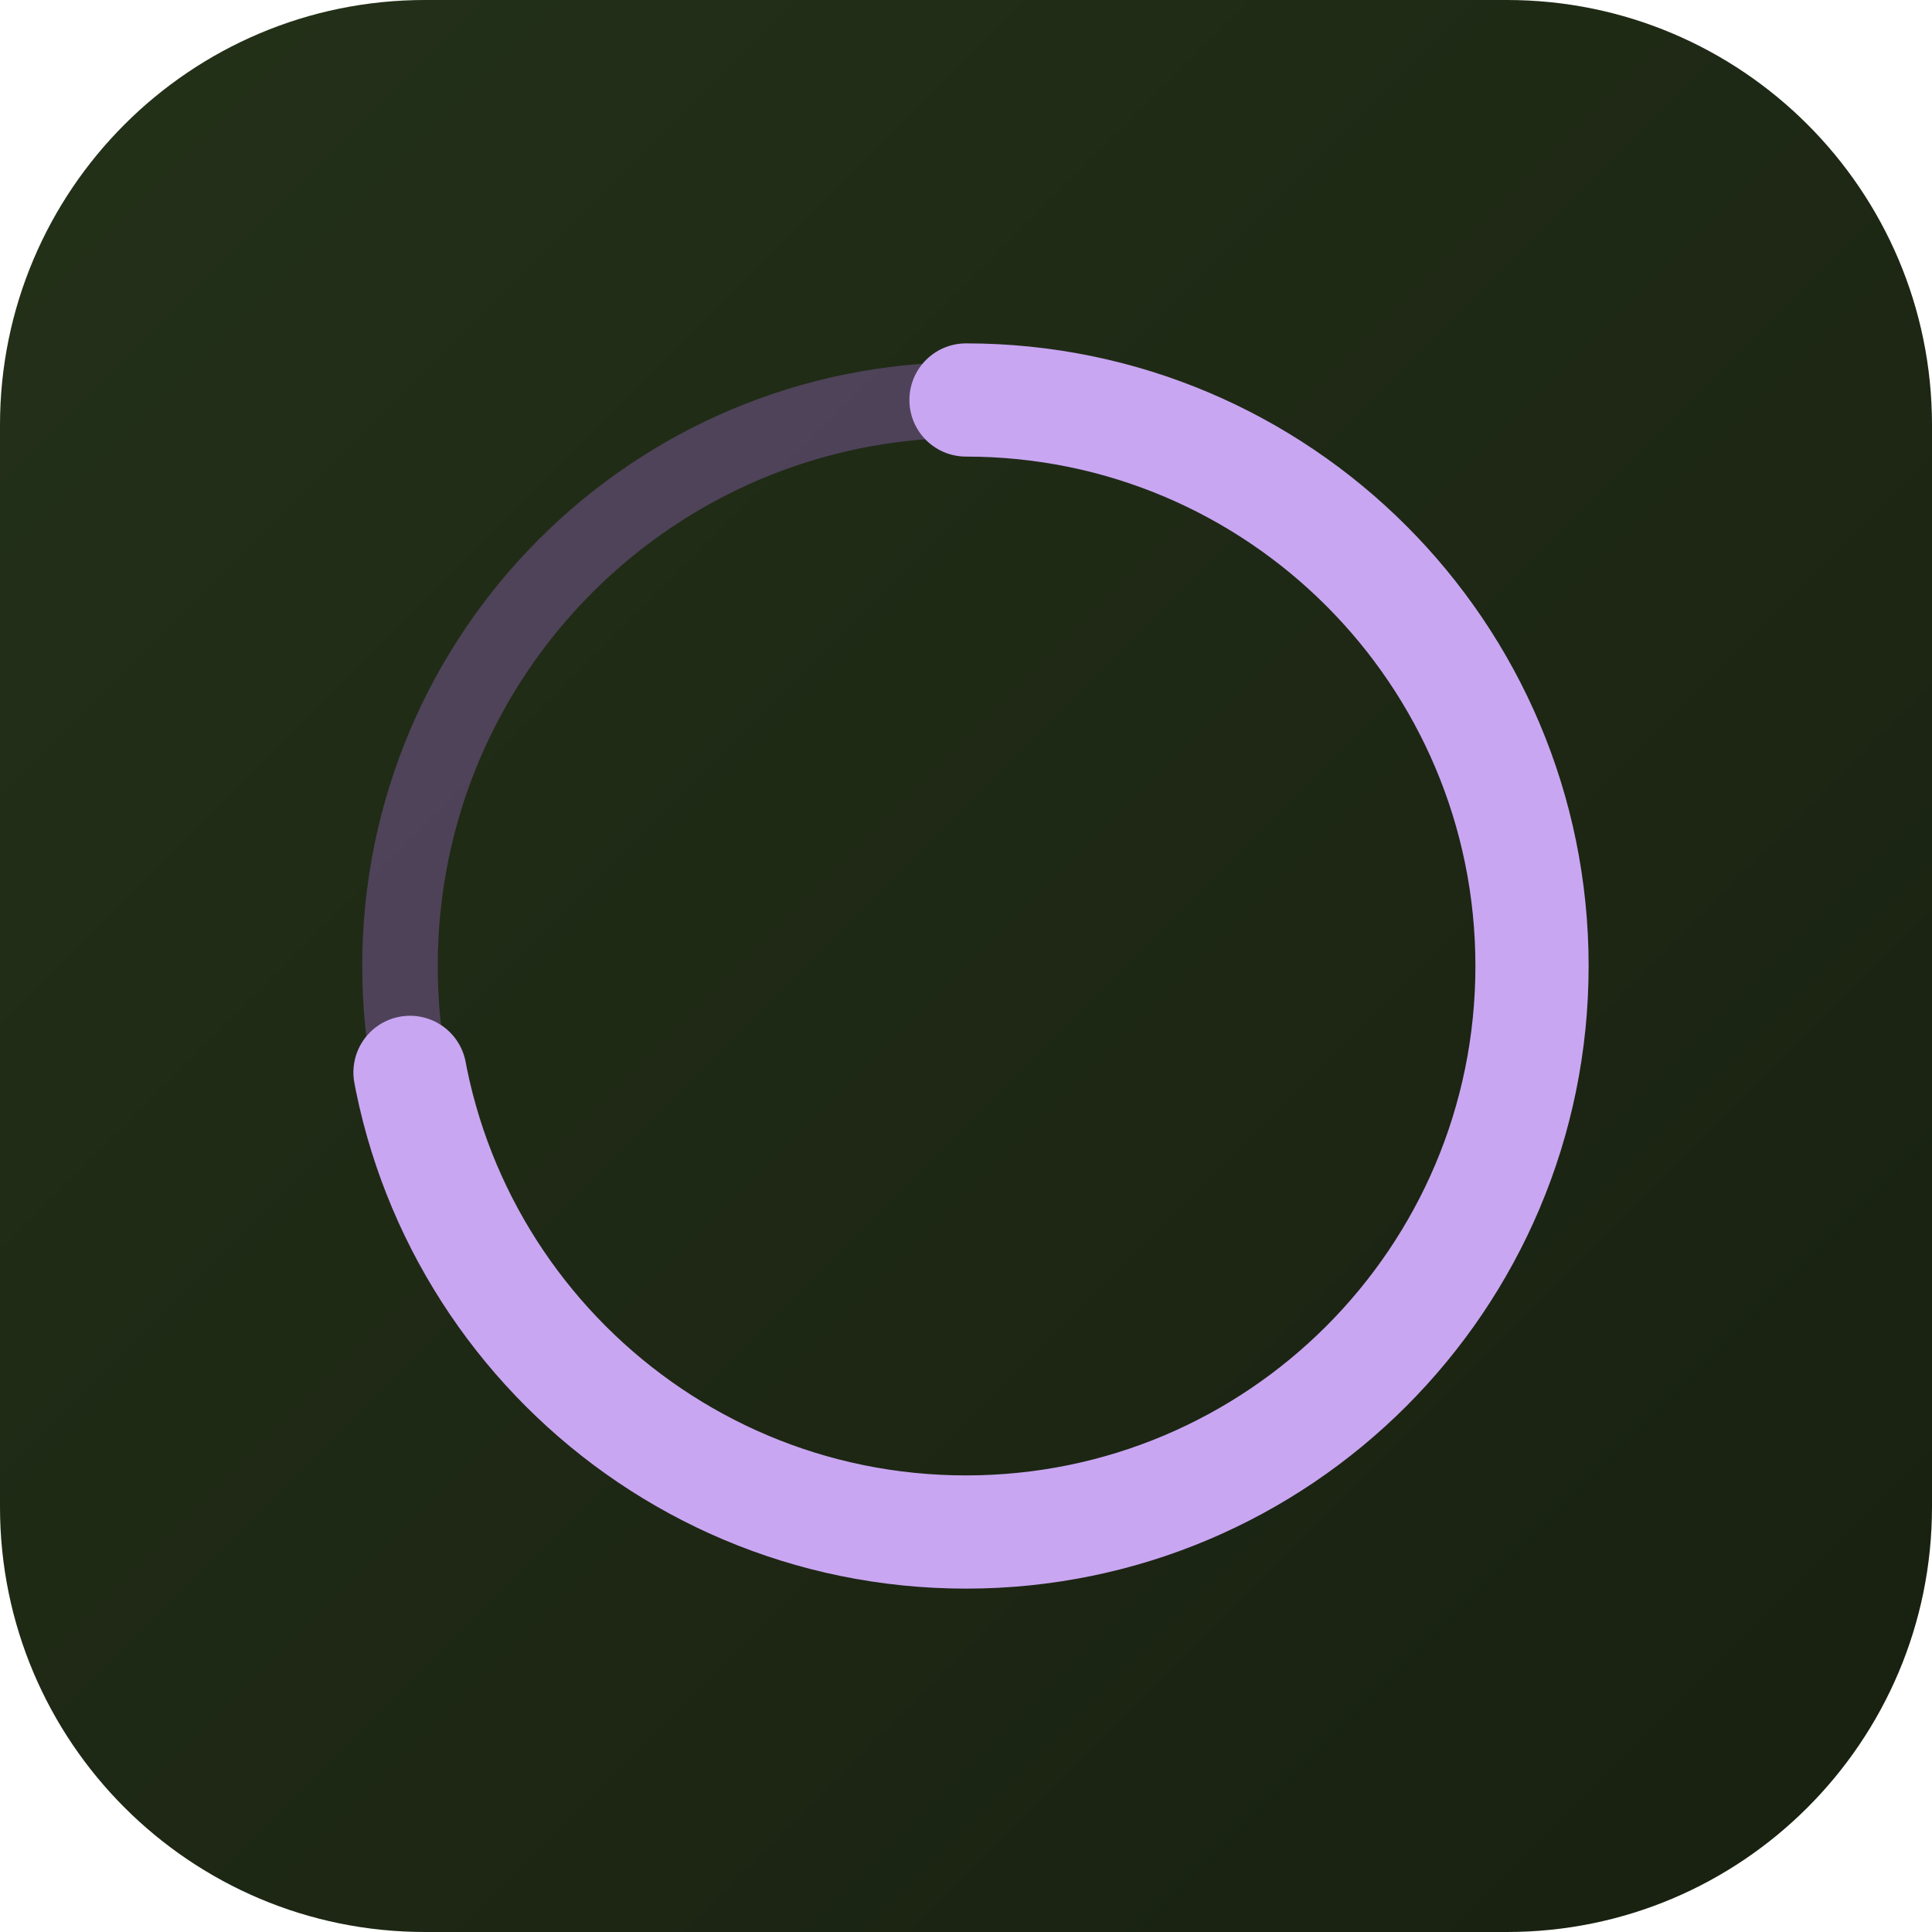
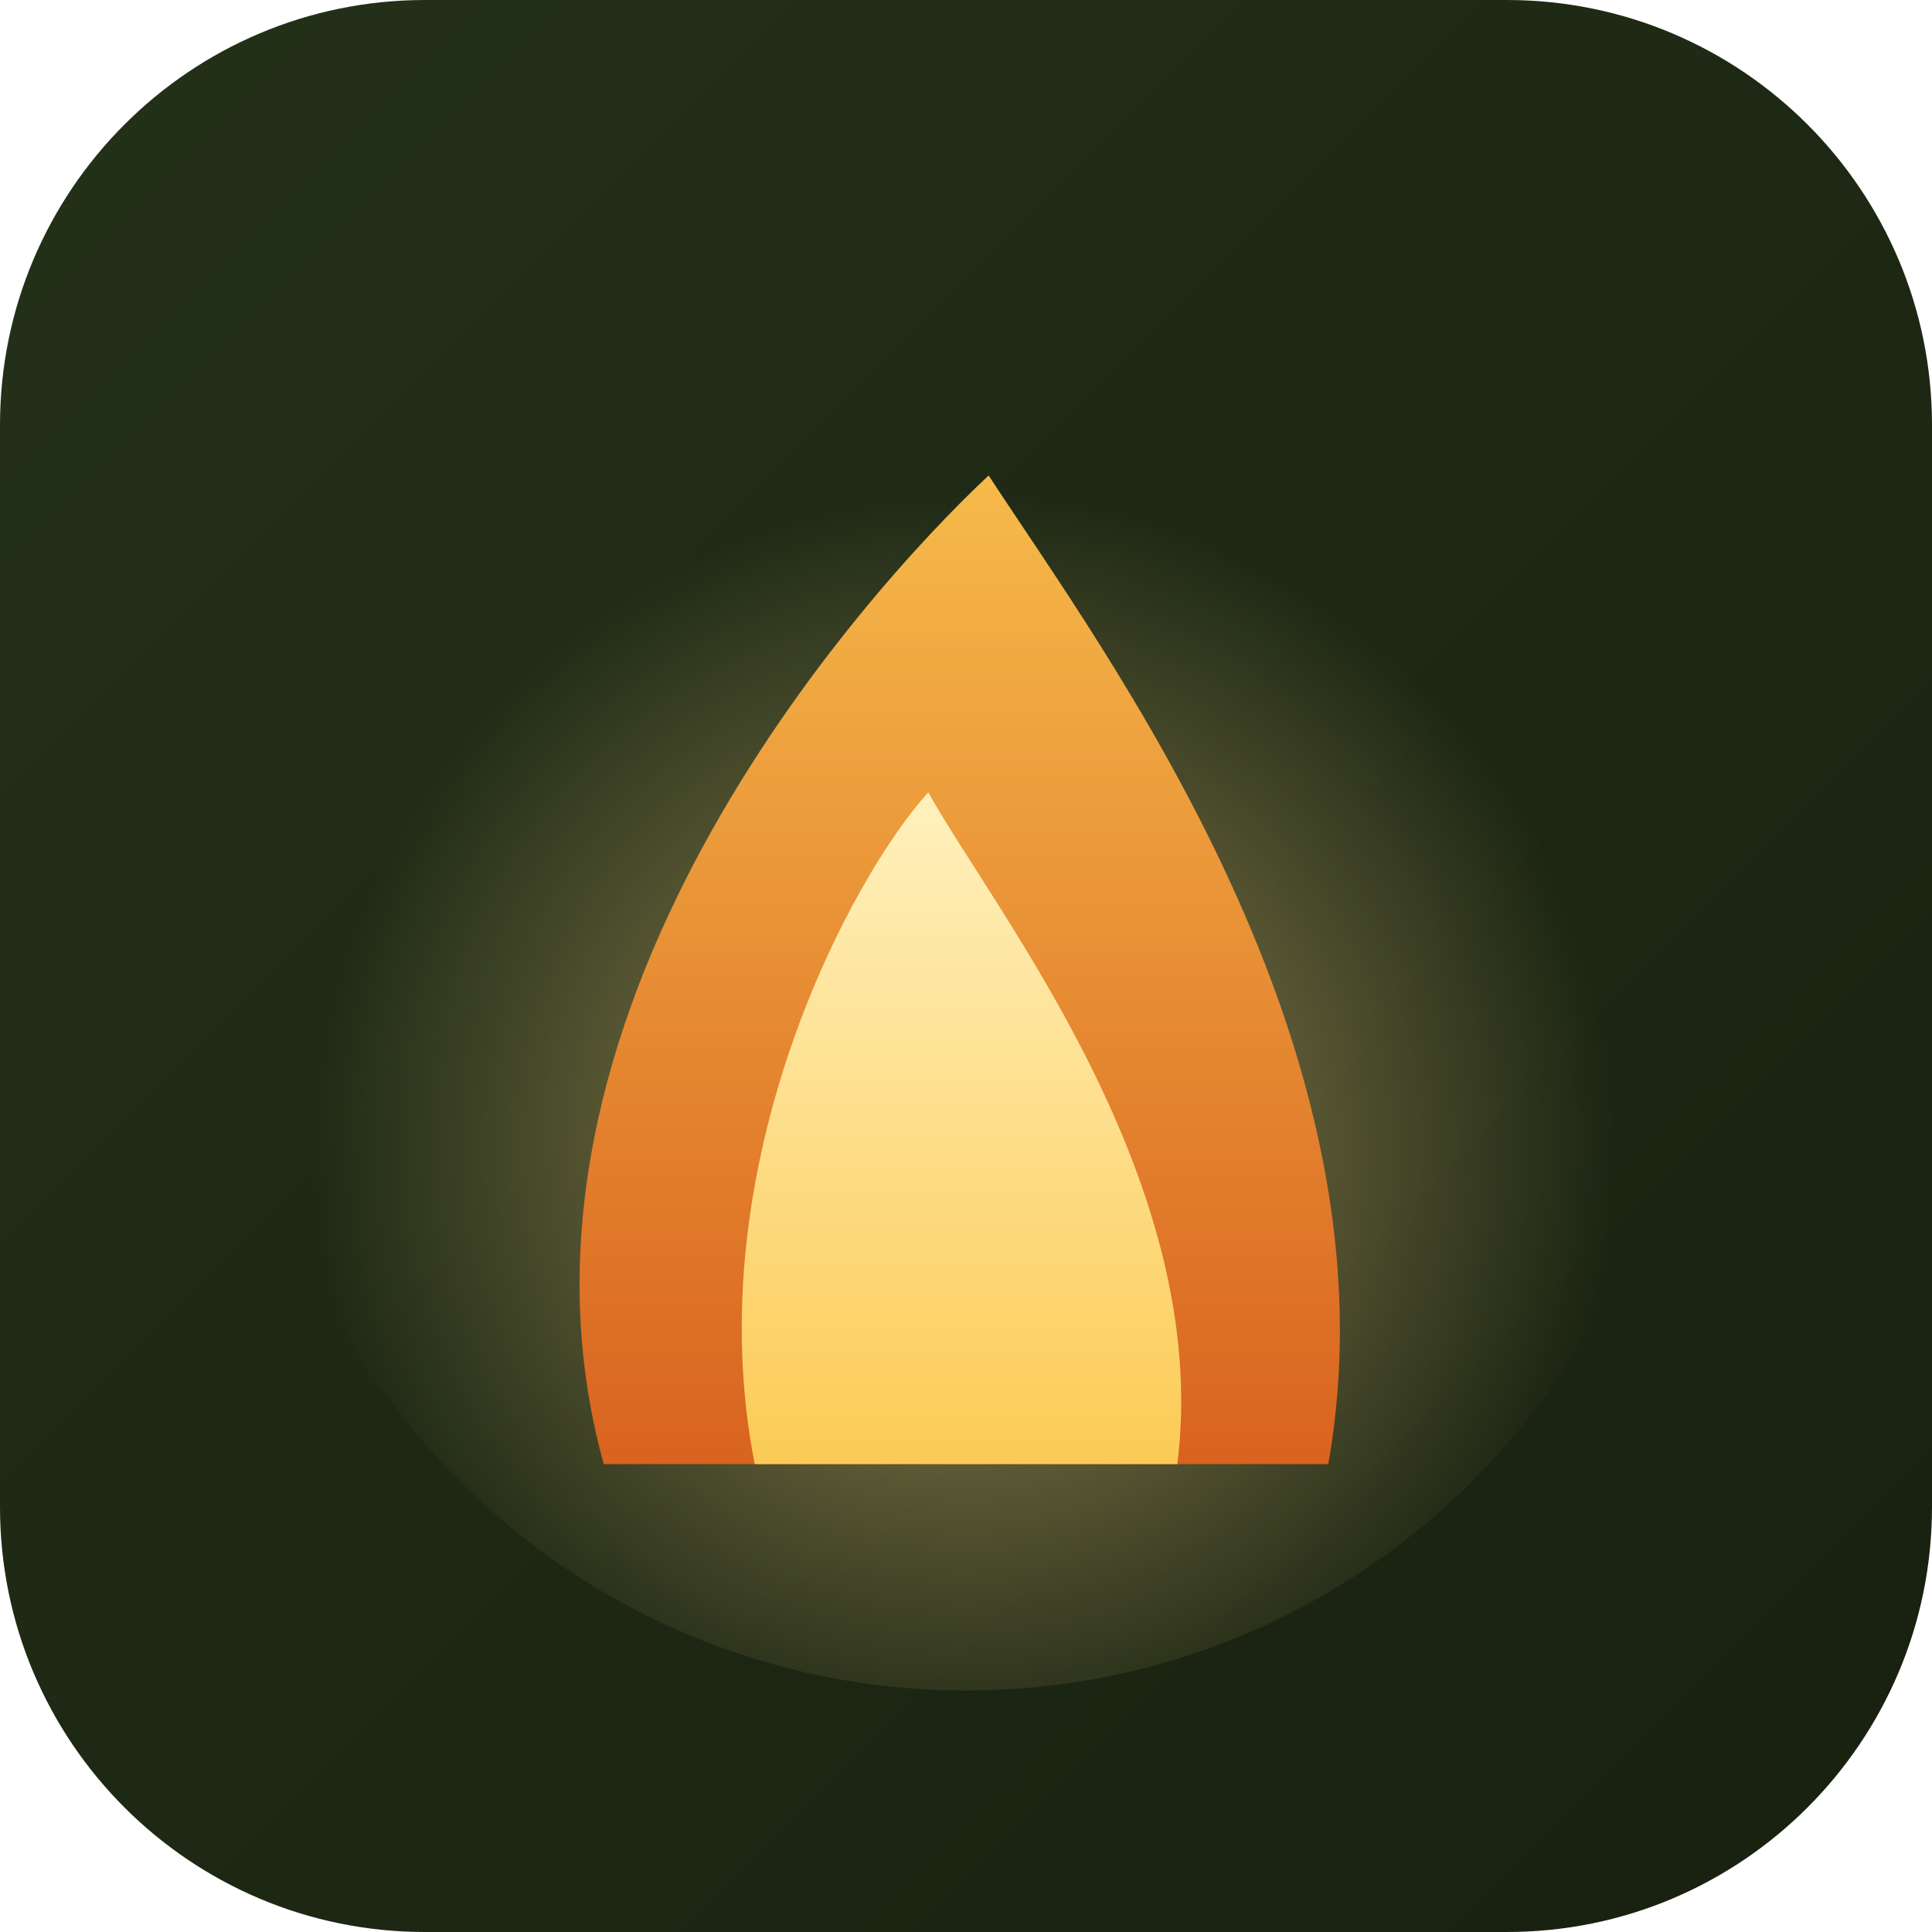
<svg xmlns="http://www.w3.org/2000/svg" width="512" height="512" viewBox="0 0 512 512">
  <defs>
    <linearGradient id="bg" x1="0" y1="0" x2="512" y2="512" gradientUnits="userSpaceOnUse">
      <stop offset="0" stop-color="#243119" />
      <stop offset="1" stop-color="#182010" />
    </linearGradient>
+     <radialGradient id="glow" cx="50%" cy="62%" r="45%">
+       <stop offset="0" stop-color="#FFDB8A" stop-opacity="0.55" />
+       <stop offset="1" stop-color="#FFDB8A" stop-opacity="0" />
+     </radialGradient>
+     <linearGradient id="outer" x1="256" y1="128" x2="256" y2="388" gradientUnits="userSpaceOnUse">
+       <stop offset="0" stop-color="#F6B94A" />
+       <stop offset="1" stop-color="#D9631F" />
+     </linearGradient>
+     <linearGradient id="inner" x1="256" y1="198" x2="256" y2="388" gradientUnits="userSpaceOnUse">
+       <stop offset="0" stop-color="#FFF3C4" />
+       <stop offset="1" stop-color="#FCCB56" />
+     </linearGradient>
  </defs>
  <rect x="0" y="0" width="512" height="512" rx="112.64" ry="112.64" fill="url(#bg)" />
-   <circle cx="256" cy="256" r="150" fill="none" stroke="#7C5A9C" stroke-width="20" opacity="0.5" />
-   <circle cx="256" cy="256" r="150" fill="none" stroke="#C9A6F2" stroke-width="30" stroke-linecap="round" stroke-dasharray="678.58 942.48" transform="rotate(-90 256 256)" />
+   <circle cx="256" cy="258" r="190" fill="url(#glow)" />
+   <path d="M160,388 C127.36,270.1 228.4,157.44 262,126 C292.72,173.16 371.584,277.96 352,388 Z" fill="url(#outer)" />
+   <path d="M200,388 C184.32,307.9 226.4,231.36 246,210 C263.92,242.04 321.408,313.24 312,388 Z" fill="url(#inner)" />
</svg>
